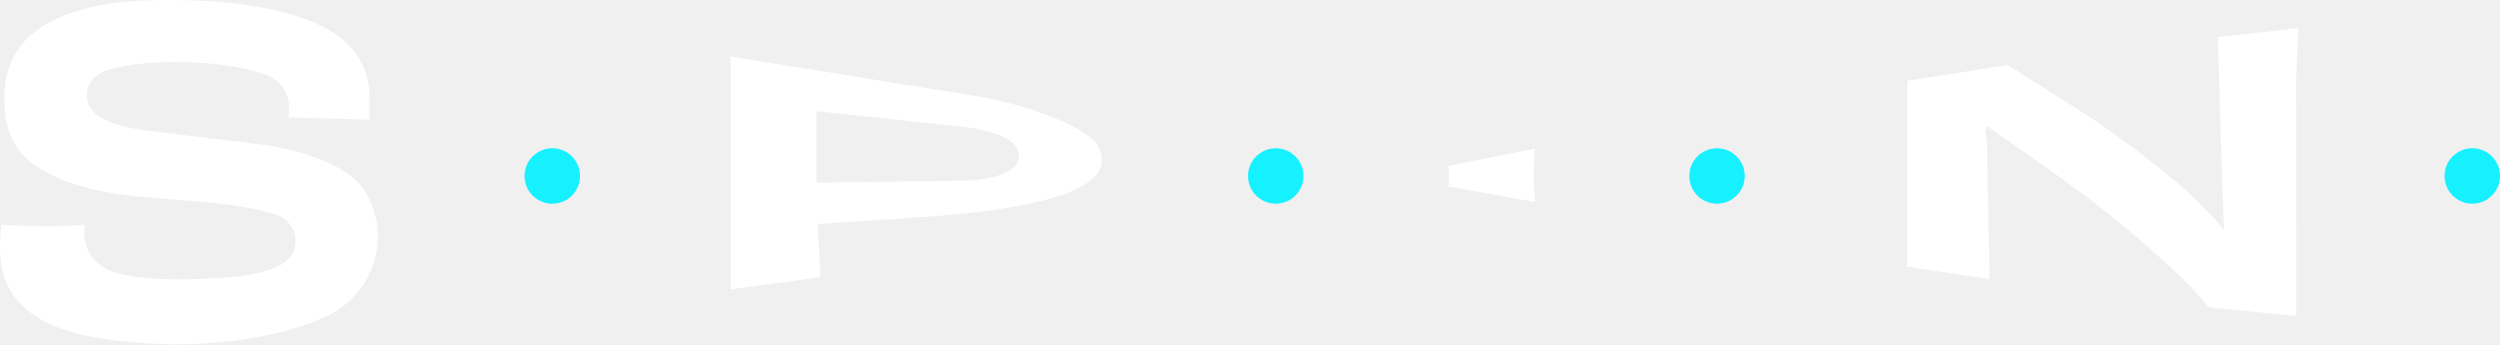
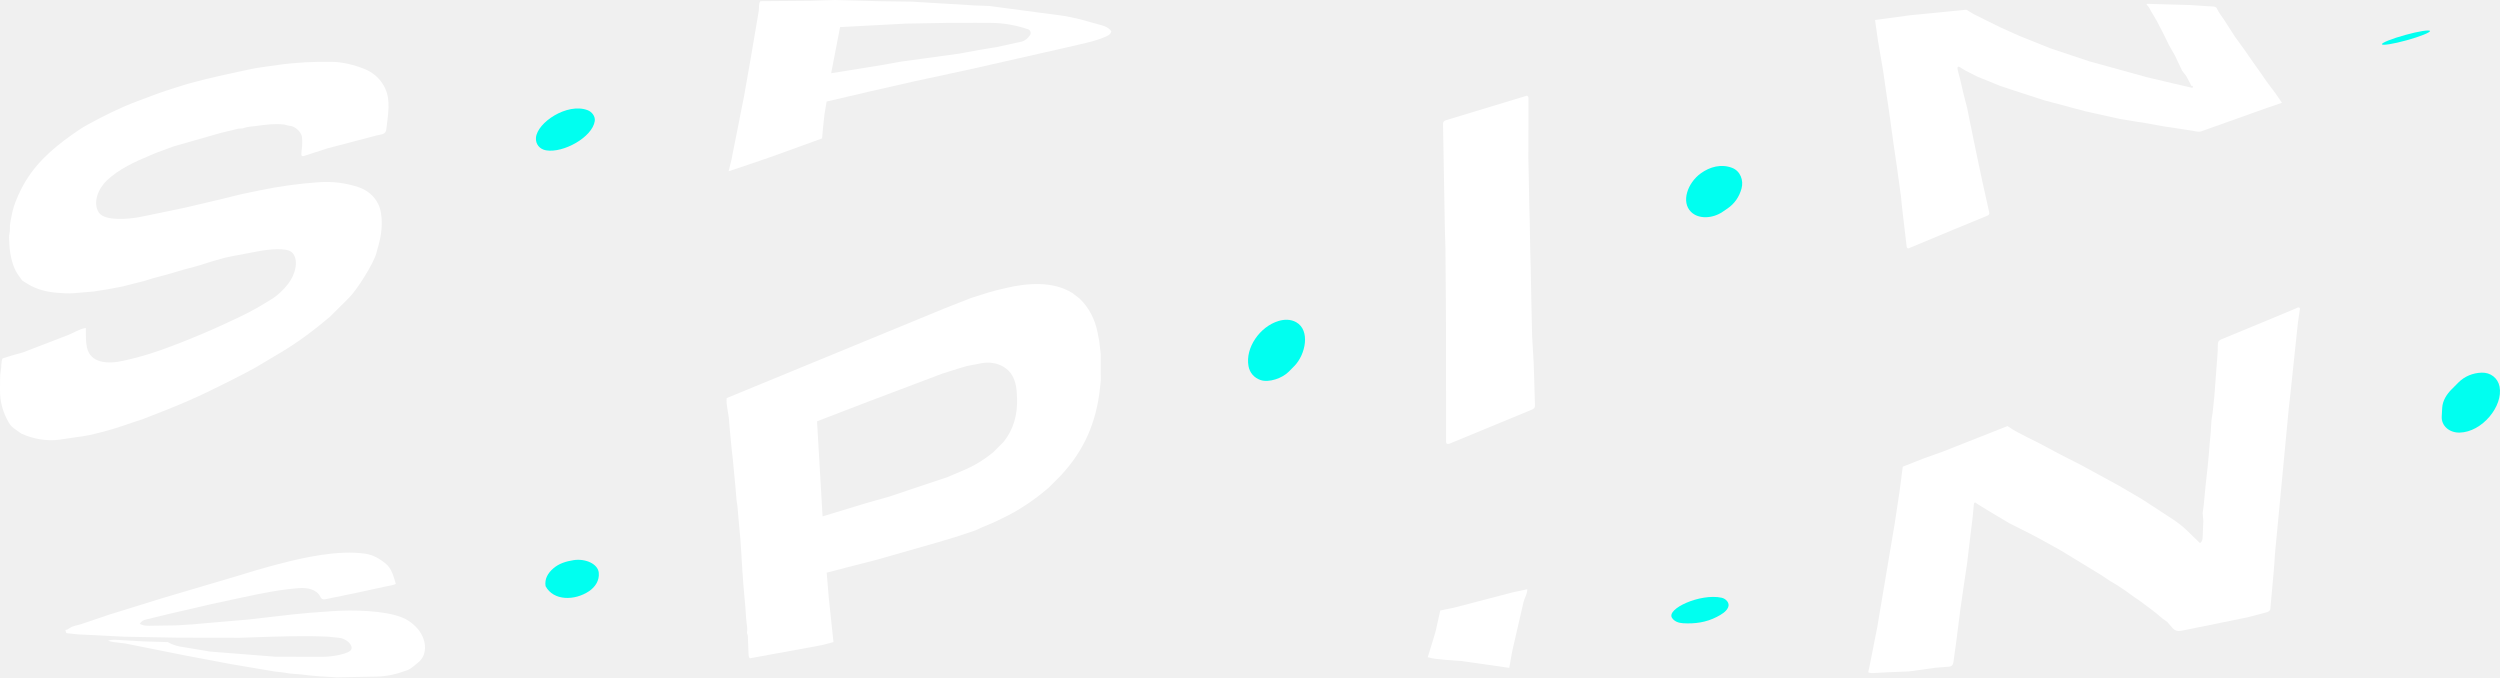
- <svg xmlns="http://www.w3.org/2000/svg" id="Layer_2" data-name="Layer 2" viewBox="0 0 2363.22 325.395">
+ <svg xmlns="http://www.w3.org/2000/svg" id="Layer_2" data-name="Layer 2" viewBox="0 0 2557.467 692.9">
  <defs>
    <style>
      .cls-1 {
        fill: #fff;
      }

      .cls-2 {
-         fill: #15f1ff;
+         fill: #00fff0;
      }
    </style>
  </defs>
  <g id="Layer_1-2" data-name="Layer 1">
    <g>
-       <circle class="cls-2" cx="2337.016" cy="166.33" r="26.204" />
+       <path class="cls-1" d="M16.564,439.874c-3.708-2.594-5.564-4.133-7.447-7.33C3.033,422.209-.103,411.135.003,398.927l.103-11.962c.026-2.981.218-5.136.759-8.056.756-4.082.076-8.234,1.737-12.259l11.217-3.483,9.529-2.598,46.078-17.753c6.228-2.4,11.468-6.199,18.382-7.335.09,7.137-.238,13.71,1.146,20.02,3.542,16.145,21.462,17.249,37.692,13.444l8.914-2.09,10.247-2.748c20.582-5.52,60.004-21.627,80.592-31.168l17.296-8.015,9.346-4.627,10.361-5.572,13.127-7.867c7.173-4.298,13.308-10.07,18.429-16.712,7.501-9.731,11.153-25.239,3.517-32.107-5.517-4.961-23.634-2.988-34.284-.986l-11.666,2.193c-4.782.899-8.927,1.582-13.653,2.569l-8.439,1.763-9.414,2.62c-7.564,2.105-14.565,4.721-22.123,6.712l-9.616,2.534c-6.299,1.66-12.199,3.708-18.527,5.404l-14.419,3.864c-2.976.798-5.907,2.025-9.013,2.799l-10.127,2.525-11.916,3.054-15.074,2.843-14.521,2.289-19.989,1.684c-5.857.494-11.172.12-17.022-.368-10.886-.909-21.19-3.34-30.497-9.152l-5.482-3.424-4.521-6.388c-5.055-7.143-8.013-19.828-8.483-29.131l-.421-8.334c-.151-2.979,1.093-6.015.884-9.145-.291-4.352.803-8.095,1.505-12.196,1.72-10.04,5.347-19.023,9.893-28.041,12.161-24.122,30.359-40.484,52.007-55.84,5.442-3.86,10.531-7.355,16.426-10.553,16.447-8.923,32.758-17.148,50.287-23.716l16.058-6.017c4.468-1.674,8.673-3.243,13.272-4.724l12.084-3.891c18.621-5.996,37.377-10.166,56.561-14.331l17.365-3.77c4.35-.944,8.532-1.604,12.86-2.212l15.848-2.226c18.713-2.628,37.208-3.54,56.119-3.143,9.362.196,17.915,2.256,26.669,5.091,7.964,2.579,15.117,6.216,20.628,12.49,10.941,12.453,10.636,25.461,8.742,40.922l-1.319,10.77c-.636,5.192-5.685,4.887-9.551,5.901l-50.836,13.338-23.478,7.651c-6.057,1.974-.84-5.952-2.4-19.42-.554-4.784-6.955-11.067-12.474-11.344-1.972-.099-3.996-1.087-5.901-1.31-9.329-1.091-18.446.099-27.677,1.408-4.958.703-9.607.569-14.546,2.552l-4.499.279-18.043,4.376-48.198,13.764-16.016,5.911c-2.772,1.023-5.147,2.104-7.802,3.21-15.761,6.569-32.156,14.015-44.407,25.685-9.319,8.877-14.581,23.218-8.163,32.914,5.789,8.744,30.23,6.95,43.442,4.222l30.697-6.338,14.775-3.115,11.215-2.654,12.981-3.035,13.032-3.091,15.215-3.768c3.924-.972,7.604-1.73,11.563-2.552l11.409-2.37c20.185-4.193,40.015-6.967,60.612-8.383,13.764-.946,27.144.643,40.208,4.907,8.942,2.919,16.452,8.927,20.565,17.35,5.257,10.768,4.251,27.876.841,40.362l-2.772,10.149c-2.895,10.598-19.668,37.201-27.792,45.304l-19.472,19.424c-16.042,13.566-32.323,25.918-50.331,36.621l-26.349,15.66-11.098,5.96-12.539,6.419-18.727,9.313c-17.114,8.511-34.224,15.878-52.065,22.862l-19.486,7.628-8.956,3.008-12.774,4.327c-7.188,2.435-13.989,4.52-21.464,6.374l-7.066,1.753c-3.531.876-6.568,1.595-10.105,2.118l-25.957,3.837c-12.206,1.804-27.452-.75-38.932-6.227l-5.271-3.687Z" />
+       <path class="cls-1" d="M1998.375,677.145c-.401,2.929-1.724,4.618-4.495,4.839l-14.333,1.147-26.57,3.724-22.61.912-14.686.81c-1.434.079-2.531-.07-4.549-.767l1.231-5.598,7.941-39.993,18.011-106.989,5.01-33.245,3.188-24.558,21.128-8.358,19.284-6.869,66.716-26.332c6.419,4.564,12.905,7.786,19.817,11.237l12.009,5.995,21.556,11.485,21.904,11.153,38.141,20.801,24.016,14.019,31.43,20.51c5.737,3.744,10.715,7.721,15.601,12.464l12.486,12.122c2.121-1.669,2.593-3.681,2.692-6.085l.683-16.623-.693-7.987,1.079-8.055,1.911-19.994,2.081-18.933,1.278-13.538.885-11.137,1.019-10.849.74-12.405,1.223-7.817,1.791-17.324,2.208-29.599,1.004-13.022c.829-10.749-1.24-13.018,4.136-15.241l54.442-22.52,22.749-9.515c1.098-.868,2.827-.664,3.013.694l-2.089,14.355-4.224,39.902-3.579,33.958-1.491,13.116-11.16,117.591-2.806,29.329-1.344,18.75-3.613,40.135c-.186,2.065-2.304,3.157-4.078,3.62l-19.238,5.026-67.253,13.697c-4.034.822-6.888.294-9.715-2.978l-5.018-5.808-5.099-3.722c-2.378-1.736-3.434-3.016-5.577-4.705l-5.094-4.013-5.067-3.757-7.451-5.548-5.886-3.996-7.531-5.5-9.589-6.462-7.616-4.5-8.435-5.643-11.732-7.19-29.234-17.798-4.46-2.531-18.002-9.971-10.576-5.568-19.932-9.998-20.061-11.92-13.751-8.428c-.852-1.544-2.718-1.297-2.88.448l-1.196,12.93-3.322,27.383-2.474,20.79-3.507,23.453-3.273,22.761-4.202,32.941-2.915,21.293Z" />
      <g>
-         <path class="cls-1" d="M1880.78,263.739l-77.926-11.544.05-175.81,95.018-14.954,65.017,41.139c34.135,21.691,65.374,45.407,96.34,71.294,15.869,13.266,28.62,26.439,42.936,43.342l-2.887-85.541-2.887-96.612,76.046-8.427-1.958,49.202.118,222.972-82.434-8.287-18.808-21.05c-42.06-41.294-87.382-77.782-135.815-111.609l-55.708-38.908c-2.494,6.878.193,11.972.316,18.001l2.582,126.793Z" />
-         <path class="cls-1" d="M1451.118,190.964l-82.014-14.773c.909-6.711.837-12.528.019-19.466l81.989-16.194c-2.025,16.313-1.706,31.68.005,50.434Z" />
-         <circle class="cls-2" cx="1205.943" cy="166.358" r="26.192" />
-         <circle class="cls-2" cx="1623.088" cy="166.355" r="26.189" />
+         <path class="cls-1" d="M2034.964,217.355c.493,2.225-1.113,2.944-2.328,3.444l-34.021,14.01-45.999,19.186c-2.353.981-2.352-3.685-2.513-5.049l-3.658-31.008-1.055-9.379-.693-7.396-4.314-31.337-3.366-22.91-1.064-7.963-.867-6.016-2.426-17.745-2.963-19.886-3.249-22.577-5.291-30.943-1.383-9.714-1.627-11.625,35.361-4.784,58.029-5.723,7.588,4.581,27.352,13.54,19.39,8.677,31.457,12.63,39.74,13.301,43.038,11.84,15.605,4.347,28.366,6.721,18.62,4.276c1.128-.584.744-2.337-.903-1.979l-5.183-9.892-4.286-5.597-7.396-15.534-6.205-10.939-5.567-11.398-6.834-13.193-5.921-10.023c-1.136-1.924-1.902-4.017-3.661-5.739-.866-.351-1.17-1.197-.18-1.641l44.15,1.247,23.967,1.566c1.388.091,2.718.909,3.227,2.039,1.964,4.36,4.853,7.661,7.371,11.586l5.075,7.912,5.912,9.175,5.017,6.899,4.617,6.384,9.021,12.974,6.656,9.341,6.955,10.071,8.975,11.978,6.931,10.037-15.299,5.251-67.007,23.881c-3.134,1.117-6.54-.1-9.581-.567l-13.898-2.135-6.986-1.082-7.931-1.146-21.073-3.83-6.089-.855-17.985-2.985-24.693-5.471-10.562-2.33-41.863-11.173-33.857-10.994-11.89-3.983-22.852-9.3-12.444-6.297-5.08-3.152c-5.36-3.325-1.727,5.321-.267,11.614l3.556,15.322,3.862,15.075,4.709,23.382,4.076,19.871,6.488,30.679,7.199,32.453Z" />
+         <path class="cls-1" d="M949.407,80.155l-13.311,2.858-45.537,10.356-44.929,10.502-2.196,13.074-1.43,13.226-1.034,11.411-38.469,13.931-14.867,5.377-22.36,7.625-19.878,6.678,2.922-11.989,12.868-64.934,6.746-38.344,1.025-6.054,7.28-42.904c.572-3.37-.488-6.889,1.601-9.757l51.813-.413,24.059-.797,45.96,1.232,33.057.45,63.866,3.868,15.179.552,49.899,6.595,28.448,3.828,13.997,2.999,17.908,4.944c5.298,1.463,11.524,2.565,14.798,7.491-.459,3.785-4.845,5.16-7.671,6.34-8.086,3.375-15.785,5.083-24.243,7.033l-19.295,4.449-87.229,19.757-32.806,7.155-16.17,3.461ZM1002.239,51.015l17.555-2.887,24.725-5.404c3.907-.854,7.001-3.443,9.235-6.799,1.301-1.955.393-5.16-2.159-6.018-12.175-4.091-24.846-6.433-37.779-6.49l-15.261-.066-28.836.049-43.064.749-67.276,3.581-9.109,47.192,52.983-8.551,17.698-3.223,60.584-8.336,20.704-3.798Z" />
+       </g>
+       <g>
+         <path class="cls-2" d="M1762.094,216.767c-9.845,6.678-24.271,7.862-32.238-.044-10.28-10.202-3.574-29.585,10.099-39.44,9.382-6.762,20.994-9.81,32.042-5.544,8.345,3.222,11.884,12.712,9.564,21.142-2.36,8.575-7.256,15.602-14.475,20.499l-4.992,3.386Z" />
        <g>
-           <path class="cls-1" d="M305.708,300.45c-60.998,26.196-141.101,29.652-206.498,20.058-47.191-6.923-93.37-24.854-98.523-74.59-1.299-11.416-.599-22.38.808-33.803,26.303,2.055,51.575,2.56,78.711.135-3.538,24.104,10.47,41.864,33.773,46.79,28.506,6.026,57.45,5.579,86.914,4.067,34.366-1.764,81.908-6.31,78.305-38.251-1.334-11.82-9.267-19.422-21.757-23.04-72.202-20.915-163.906-3.986-224.894-45.942-15.628-10.751-24.318-26.003-27.065-44.645C-.876,68.098,14.248,34.984,54.305,17.383,79.15,6.466,105.14,1.863,132.66.636c56.401-2.515,139.879,1.316,184.931,31.958,19.412,13.203,31.43,33.777,31.587,57.271l.156,23.297-76.751-2.12c3.598-21.182-6.423-35.937-24.464-41.652-39.809-12.61-106.605-14.779-146.225-3.299-10.501,3.043-18.506,11.583-19.627,20.721-3.113,25.371,30.143,33.402,58.872,36.901l101.525,12.366c33.869,4.125,84.257,16.898,101.512,43.537,28.214,43.56,8.625,100.61-38.467,120.834Z" />
-           <circle class="cls-2" cx="522.085" cy="166.36" r="26.224" />
-           <path class="cls-1" d="M1041.238,154.048c-3.667,38.236-125,48.169-169.025,51.113l-99.356,6.643,2.755,50.22-84.804,11.516-.149-220.124,232.721,37.546c32.045,5.17,86.726,20.816,108.916,40.367,6.905,6.084,9.785,13.939,8.943,22.718ZM963.067,148.575c.653-12.774-12.181-19.24-27.286-23.716-8.556-2.535-17.352-4.174-26.225-5.117l-137.769-14.633.129,67.598,139.323-1.928c20.776-.287,51.004-6.077,51.828-22.204Z" />
+           <path class="cls-1" d="M1569.495,388.898l.762,26.045c.071,2.43-1.463,3.402-3.379,4.193l-84.084,34.736c-.952.393-2.113.3-2.556.109s-.904-.96-.905-2.055l-.071-62.888-.021-52.302-.157-30.193-.421-52.565-.591-20.042-1.011-57.177-.856-49.824c-.035-2.042.78-3.275,2.669-3.848l82.748-25.087c1.168-.354,1.985,1.295,1.984,2.225l-.041,36.545-.084,24.705.425,19.476.512,28.888.496,17.113.489,28.993.524,19.005.55,29.541.867,39.488,1.52,25.958.63,18.958Z" />
+           <path class="cls-1" d="M1468.966,674.005c-2.897-.297-5.692-.888-8.381-1.712l4.424-14.391,3.462-11.464,4.908-21.912,13.997-2.861,60.184-15.704,14.822-3.169c.035,5.077-2.795,8.618-3.807,13.011l-11.585,50.331-3.052,17.062-49.147-6.994-15.821-1.17-10.005-1.027Z" />
        </g>
      </g>
+       <path class="cls-2" d="M1318.375,380.228c-6.649,6.747-20.243,11.41-28.775,8.573-6.536-2.174-11.157-7.429-12.396-14.238-3.449-18.945,11.768-40.469,30.658-46.179,6.143-1.857,12.595-1.88,18.129,1.236,14.679,8.265,9.618,33.121-1.861,44.769l-5.754,5.839Z" />
+       <path class="cls-2" d="M2516.135,442.544c-10.242.208-18.823-6.658-18.276-16.609l.48-8.735c.408-7.418,4.617-13.879,9.673-18.957l6.981-7.011c6.182-6.208,14.596-9.696,23.627-10.014,9.15-.323,16.666,5.444,18.395,14.311,3.879,19.894-17.844,46.548-40.88,47.015Z" />
+       <path class="cls-2" d="M608.441,123.826c-2.403,16.464-32.108,32.99-49.822,29.969-6.484-1.106-10.853-6.226-10.339-12.897,1.194-15.492,31.864-36.033,52.751-28.219,4.416,1.652,8.119,6.285,7.41,11.148Z" />
+       <g>
+         <path class="cls-1" d="M289.577,687.895l-8.416-.923-44.482-7.515-48.695-9.193-59.248-11.9-7.058-.861c-3.712-.453-8.202-.769-11.126-2.138,3.454-1.129,7.144-.898,11.146-.668l25.027,1.439,24.952.728c5.212,3.074,10.827,4.496,16.807,5.261l26.477,4.427,66.699,5.258,48.009.119c10.213.025,28.117-3.039,29.786-7.773,1.657-4.7-5.47-10.935-12.514-11.664l-11.518-1.193c-25.361-1.117-50.213-.201-75.667.66l-14.103.477-63.531-.102-54.786-.989-23.671-1.205-6.06-.337-17.645-.812-10.369-1.114c-.502-.054-1.622-.194-1.845-.453-.314-.366-.126-.932-.839-3.092,1.526.188,2.863-.72,4.316-1.767,3.502-2.522,7.903-2.757,11.866-4.098l29.233-9.893,54.245-16.817,76.216-22.553,20.08-6.096,11.654-3.279,8.816-2.356c27.566-7.367,62.418-14.943,89.975-11.1,8.287,1.156,15.197,5.164,21.538,10.451,5.695,4.749,7.691,12.364,10.08,20.455-2.611,1.515-5.924,1.716-9.063,2.398l-31.586,6.865-31.593,6.497c-2.309.475-3.894-.241-4.852-2.27-3.659-7.752-12.844-9.827-22.194-9.115-19.415,1.477-37.881,5.275-56.858,9.335l-32.133,6.874-46.164,10.756-20.965,5.101c-2.638.642-4.923,1.611-6.542,4.47,3.242,1.774,6.308,2.017,9.698,1.968l27.488-.401,16.796-1.03,11.829-1.084,44.728-3.823,46.147-5.296,17.707-1.678,22.353-1.621c20.943-1.519,54.033-.824,71.993,6.586,5.403,2.229,9.693,5.389,13.7,9.411,11.137,11.18,12.939,28.307,2.212,36.626-3.557,2.758-6.778,6.203-11.141,7.823-9.85,3.658-20.126,6.245-30.74,6.447l-41.044.782-17.481-1.004-9.416-.807-9.856-1.159-10.883-.843-7.484-1.191Z" />
+         <path class="cls-2" d="M602.567,604.794c-14.538,9.768-36.231,10.101-44.445-5.128-1.183-7.343,2.266-13.36,8.034-18.314,5.759-4.946,12.974-7.131,20.514-8.307,12.323-1.921,24.984,3.8,25.87,12.89.782,8.023-3.731,14.665-9.973,18.859Z" />
+       </g>
+       <path class="cls-2" d="M1756.355,631.034c-11.06,5.743-22.689,7.266-34.701,6.528-4.367-.268-8.562-1.657-11.114-5.337-6.469-9.328,28.835-25.465,50.673-20.754,4.199.906,8.604,5.217,6.657,9.777-1.932,4.524-6.896,7.386-11.515,9.785Z" />
+       <path class="cls-1" d="M765.726,668.503l-.693-18.015c-.039-1.025-1.054-2.431-.855-3.666.73-4.542-.501-8.667-.791-13.028l-.757-11.352-1.156-12.677-1.034-11.954-1.014-14.056-.911-14.999-1.025-16.023-.923-10.199-1.152-12.772-.957-11.278-.987-6.894-1.146-13.655-2.703-28.491-1.206-10.663-.895-9.247-1.025-11.008-.911-11.153-1.511-9.478c-.569-3.571-1.067-6.71-.687-10.662l223.285-91.914,26.723-10.493,17.483-5.521,8.65-2.4,9.611-2.279c22.397-5.31,48.256-7.041,67.801,5.079l7.367,5.646c9.939,9.491,16.016,21.687,18.582,35.188l1.618,8.516,1.544,13.314.027,27.159-.79,7.414c-3.732,35.015-16.16,63.828-40.059,89.445l-12.026,12.133c-14.921,12.897-30.905,23.754-48.792,32.156l-9.578,4.499-9.826,4.115-7.502,3.401-20.099,6.646-17.176,5.181-63.52,18.137-30.44,7.808-20.577,5.39,2.174,26.058,2.289,21.68,2.479,23.269-11.697,3.045-73.847,13.546c-1.121-1.08-1.287-2.831-1.368-4.952ZM909.498,508.077l59.414-19.854,17.573-7.488c10.616-4.523,20.259-10.435,29.27-17.8l10.905-10.907c10.157-12.591,14.32-27.983,13.777-44.052-.287-8.487-.684-16.504-5.012-23.929-6.266-10.75-19.897-14.692-30.973-12.555l-15.195,2.931-8.488,2.493-16.826,5.296-76.126,28.786-52.002,19.99,5.662,97.286,44.955-13.681,23.066-6.517Z" />
+       <ellipse class="cls-2" cx="2461.259" cy="38.488" rx="25.489" ry="2.816" transform="translate(78.7341 657.2388) rotate(-15.45421)" />
    </g>
  </g>
</svg>
